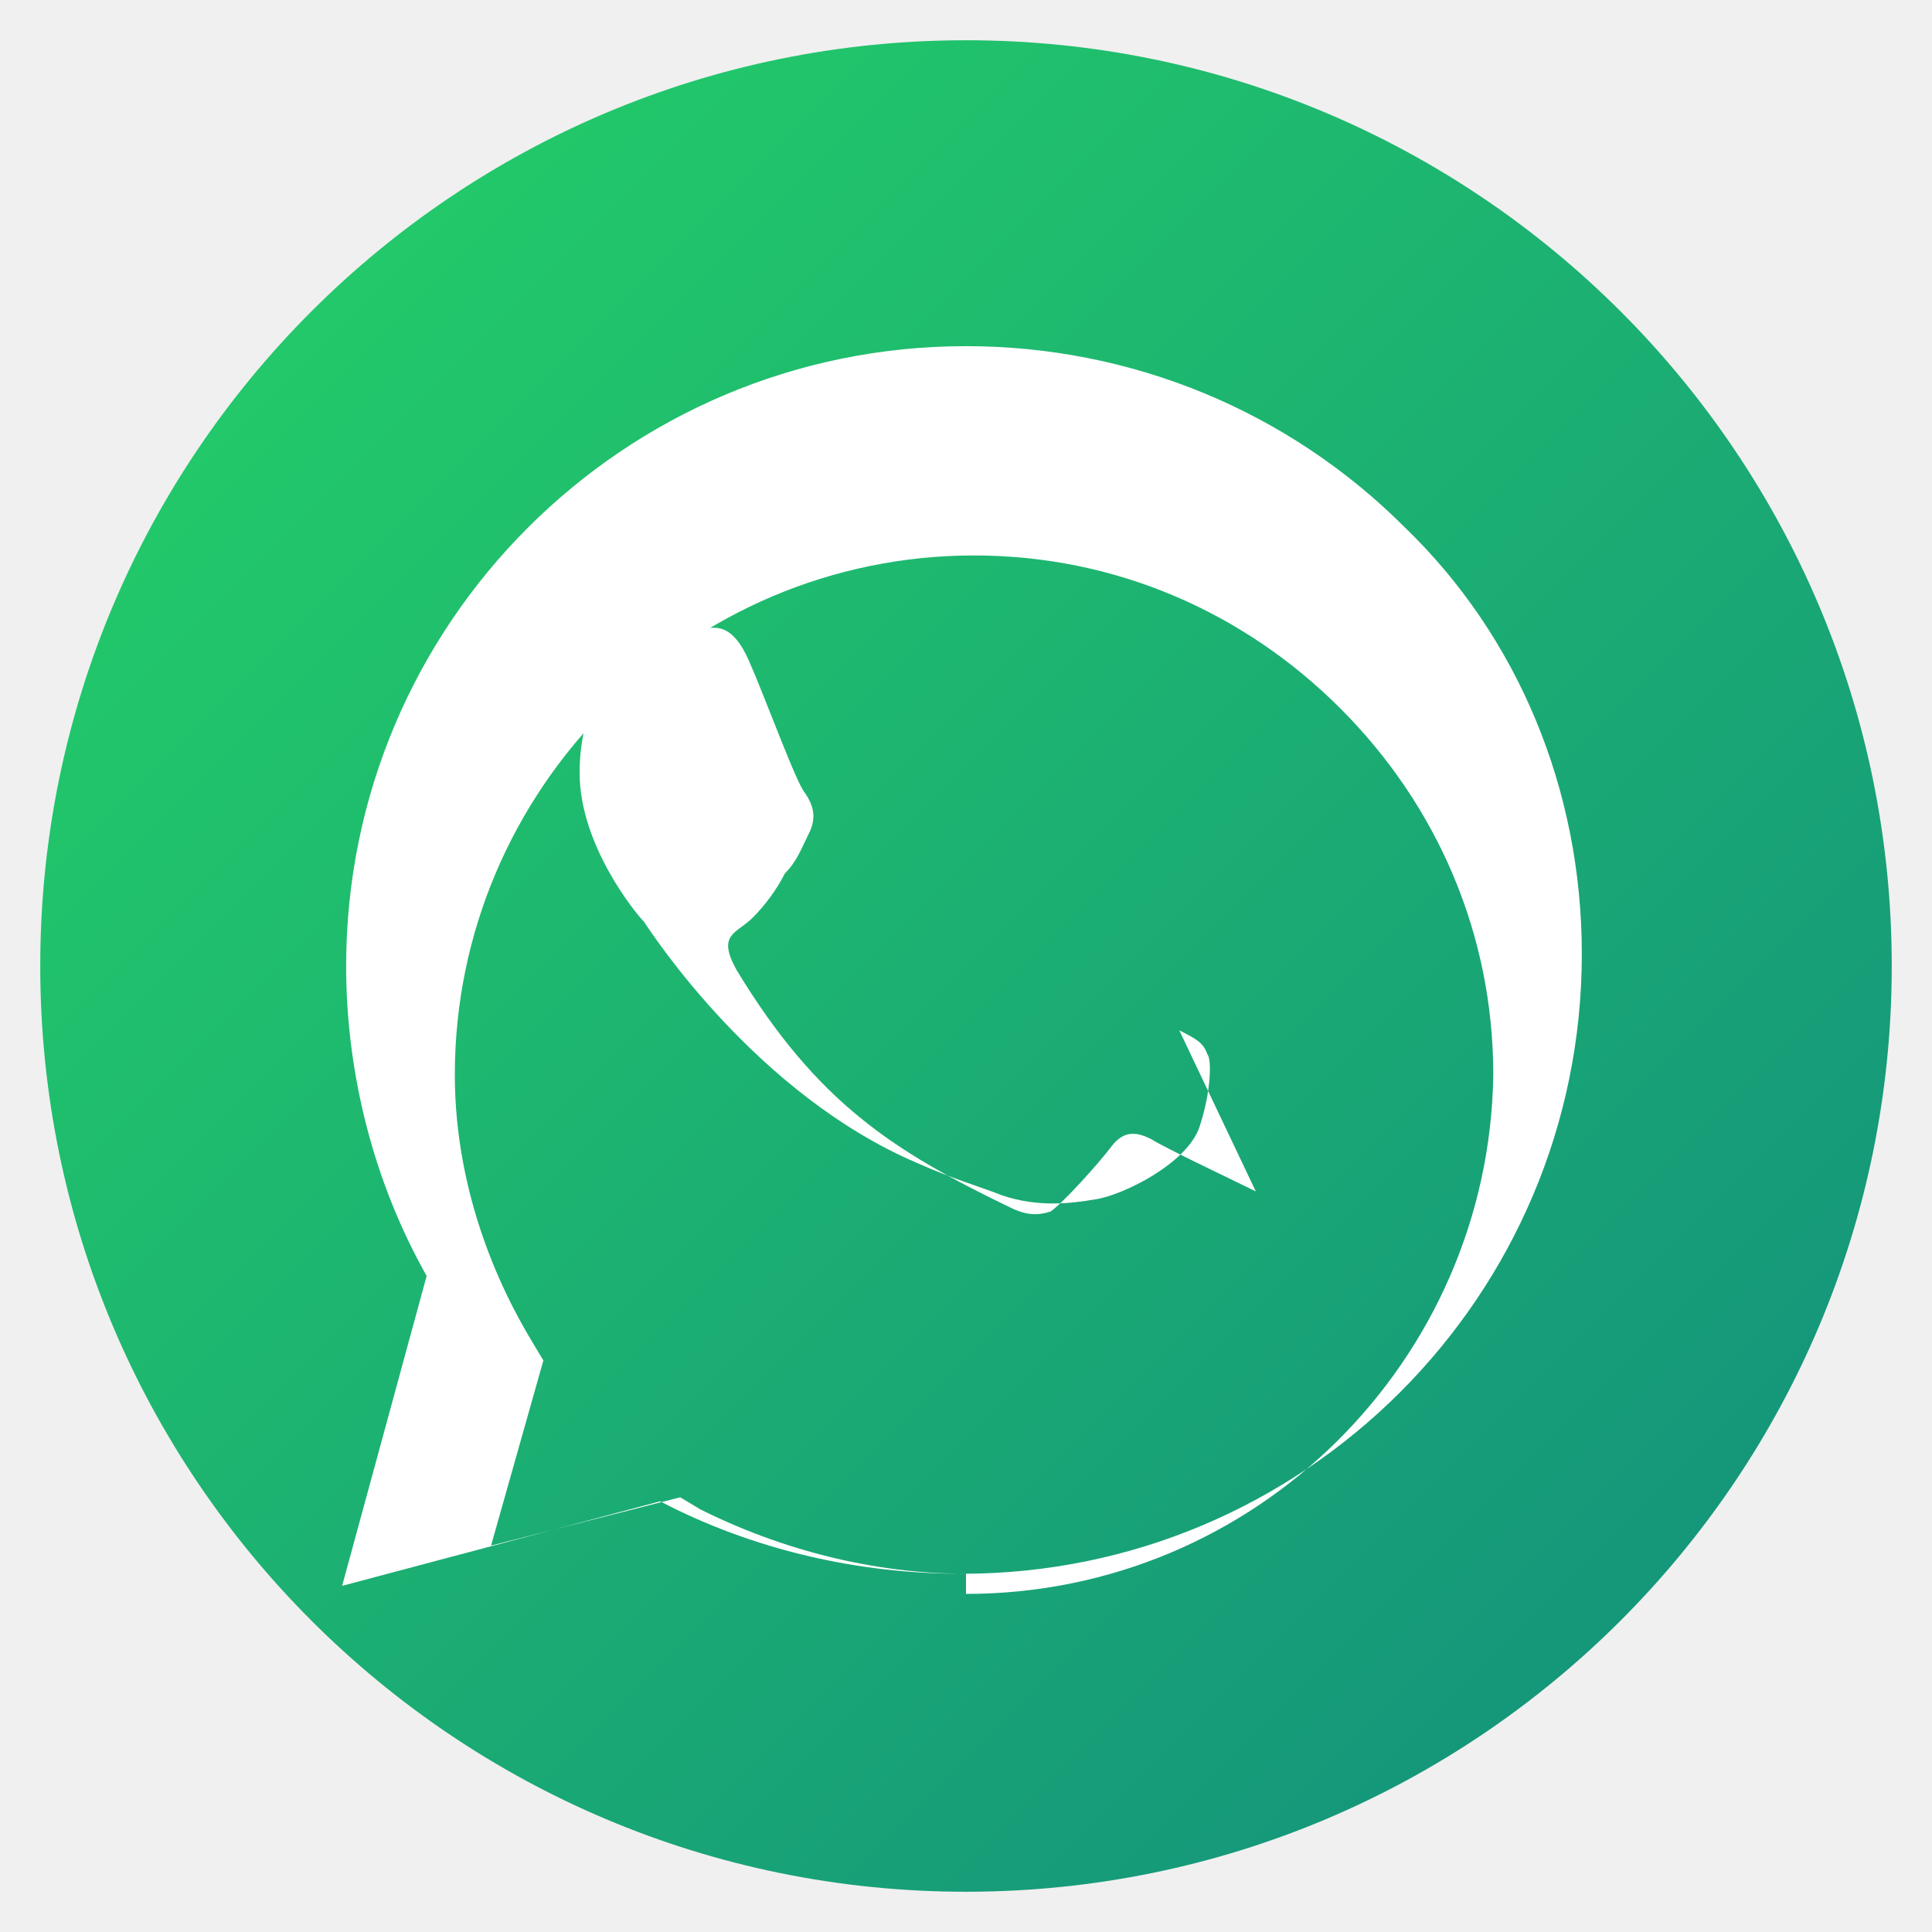
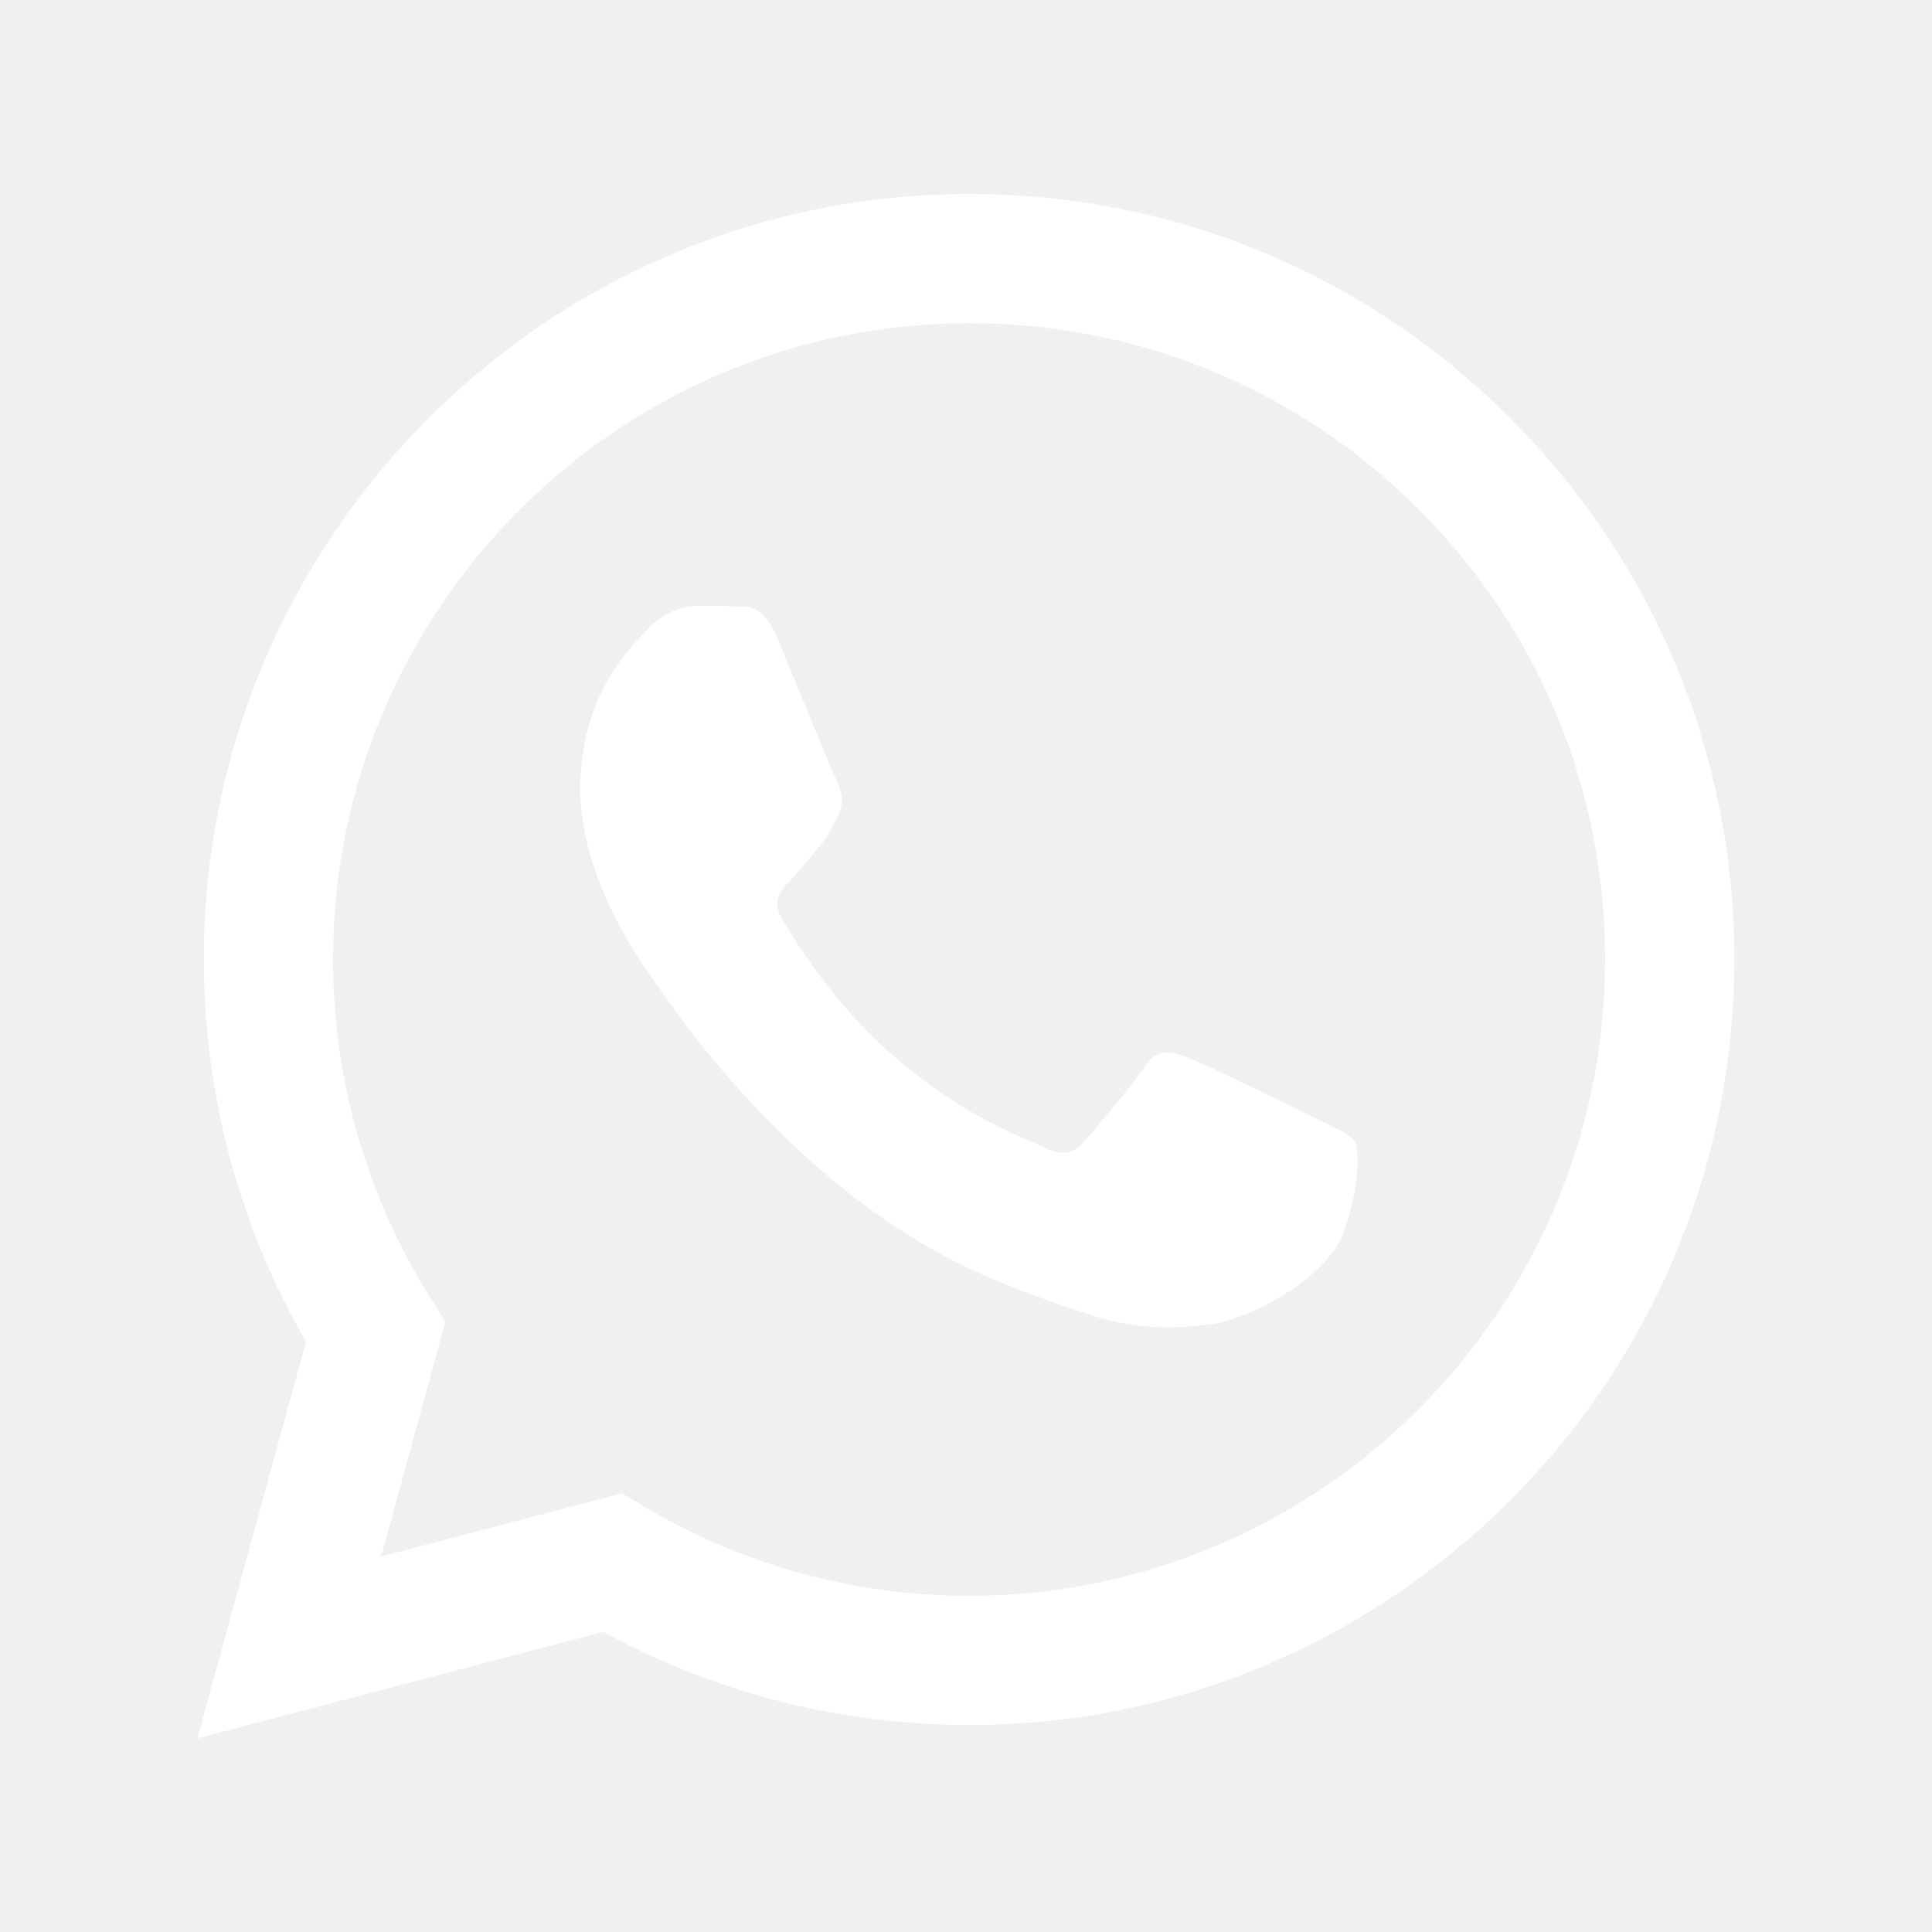
- <svg xmlns="http://www.w3.org/2000/svg" viewBox="0 0 48 48">
+ <svg xmlns="http://www.w3.org/2000/svg" width="2000" zoomAndPan="magnify" viewBox="0 0 1500 1500" height="2000" preserveAspectRatio="xMidYMid meet" version="1.0">
  <defs>
-     <linearGradient id="g" x1="0" y1="0" x2="1" y2="1">
-       <stop offset="0" stop-color="#25D366" />
-       <stop offset="1" stop-color="#128C7E" />
-     </linearGradient>
+     <clipPath id="0b11937bb8">
+       <path d="M 153.273 150 L 1346.523 150 L 1346.523 1350 L 153.273 1350 Z M 153.273 150 " clip-rule="nonzero" />
+     </clipPath>
  </defs>
-   <circle cx="24" cy="24" r="23" fill="url(#g)" />
-   <path fill="#ffffff" d="M34.9 13.1c-2.9-2.9-6.8-4.5-10.9-4.5-8.5 0-15.4 6.9-15.4 15.4 0 2.7.7 5.4 2 7.7l-2.1 7.7 7.9-2.1c2.3 1.2 4.9 1.8 7.5 1.8 8.5 0 15.4-6.9 15.4-15.4 0-4.1-1.6-7.9-4.4-10.6zm-10.9 26c-2.3 0-4.6-.6-6.6-1.6l-.5-.3-4.7 1.2 1.3-4.6-.3-.5c-1.2-2-1.9-4.3-1.9-6.6 0-7.1 5.8-12.9 12.9-12.9 3.5 0 6.7 1.4 9.1 3.8s3.8 5.6 3.8 9.1c-.1 7.1-5.9 12.9-13.1 12.9zm7.2-9.5c-.4-.2-2.3-1.1-2.6-1.3-.4-.2-.7-.2-1 .2-.3.4-1.2 1.4-1.5 1.6-.3.1-.6.1-1-.1-2.9-1.4-4.8-2.6-6.8-5.9-.5-.9 0-.9.4-1.3.3-.3.6-.7.8-1.1.3-.3.4-.6.6-1 .2-.4.1-.7-.1-1-.2-.2-1-2.4-1.4-3.3-.4-.9-.8-.8-1-.8h-.9c-.3 0-.7.1-1 .5-.4.4-1.3 1.3-1.3 3.1s1.4 3.5 1.6 3.7c.2.3 2.8 4.3 6.8 6 .9.4 1.6.6 2.1.8.9.3 1.7.2 2.3.1.7-.1 2.3-.9 2.6-1.8.3-.9.3-1.7.2-1.8-.1-.3-.3-.4-.7-.6z" />
+   <g clip-path="url(#0b11937bb8)">
+     <path fill="#ffffff" d="M 1172.715 324.852 C 1060.543 212.562 911.375 150.609 752.43 150.609 C 424.926 150.609 158.371 417.102 158.254 744.723 C 158.254 849.426 185.586 951.695 237.578 1041.75 L 153.273 1349.629 L 468.266 1266.984 C 555.062 1314.355 652.766 1339.254 752.191 1339.312 L 752.43 1339.312 C 1079.871 1339.312 1346.484 1072.758 1346.543 745.199 C 1346.543 586.426 1284.887 437.203 1172.656 324.852 Z M 752.43 1239 L 752.25 1239 C 663.676 1239 576.699 1215.168 500.871 1170.168 L 482.852 1159.438 L 295.918 1208.469 L 345.777 1026.219 L 334.039 1007.543 C 284.594 928.93 258.508 838.043 258.566 744.723 C 258.684 472.477 480.242 250.922 752.605 250.922 C 884.52 250.922 1008.488 302.383 1101.746 395.758 C 1195.008 489.078 1246.289 613.164 1246.23 745.137 C 1246.113 1017.445 1024.555 1239 752.367 1239 Z M 1023.312 869.168 C 1008.488 861.758 935.508 825.828 921.871 820.906 C 908.234 815.926 898.395 813.496 888.492 828.316 C 878.59 843.199 850.133 876.637 841.477 886.539 C 832.82 896.438 824.164 897.684 809.285 890.215 C 794.461 882.805 746.617 867.094 689.879 816.52 C 645.77 777.152 615.949 728.539 607.293 713.656 C 598.637 698.777 606.402 690.773 613.816 683.359 C 620.453 676.723 628.637 665.988 636.105 657.336 C 643.52 648.68 646.008 642.453 650.93 632.551 C 655.91 622.652 653.418 613.996 649.684 606.523 C 645.949 599.113 616.305 526.012 603.914 496.309 C 591.879 467.379 579.605 471.293 570.535 470.816 C 561.879 470.402 551.977 470.285 542.078 470.285 C 532.176 470.285 516.109 473.961 502.473 488.84 C 488.836 503.723 450.539 539.648 450.539 612.691 C 450.539 685.734 503.719 756.344 511.188 766.305 C 518.602 776.203 615.891 926.141 764.82 990.469 C 800.215 1005.766 827.902 1014.895 849.48 1021.773 C 885.055 1033.098 917.426 1031.496 942.977 1027.641 C 971.492 1023.371 1030.781 991.715 1043.172 957.031 C 1055.562 922.348 1055.562 892.645 1051.828 886.418 C 1048.094 880.195 1038.191 876.52 1023.371 869.047 Z M 1023.312 869.168 " fill-opacity="1" fill-rule="evenodd" />
+   </g>
</svg>
